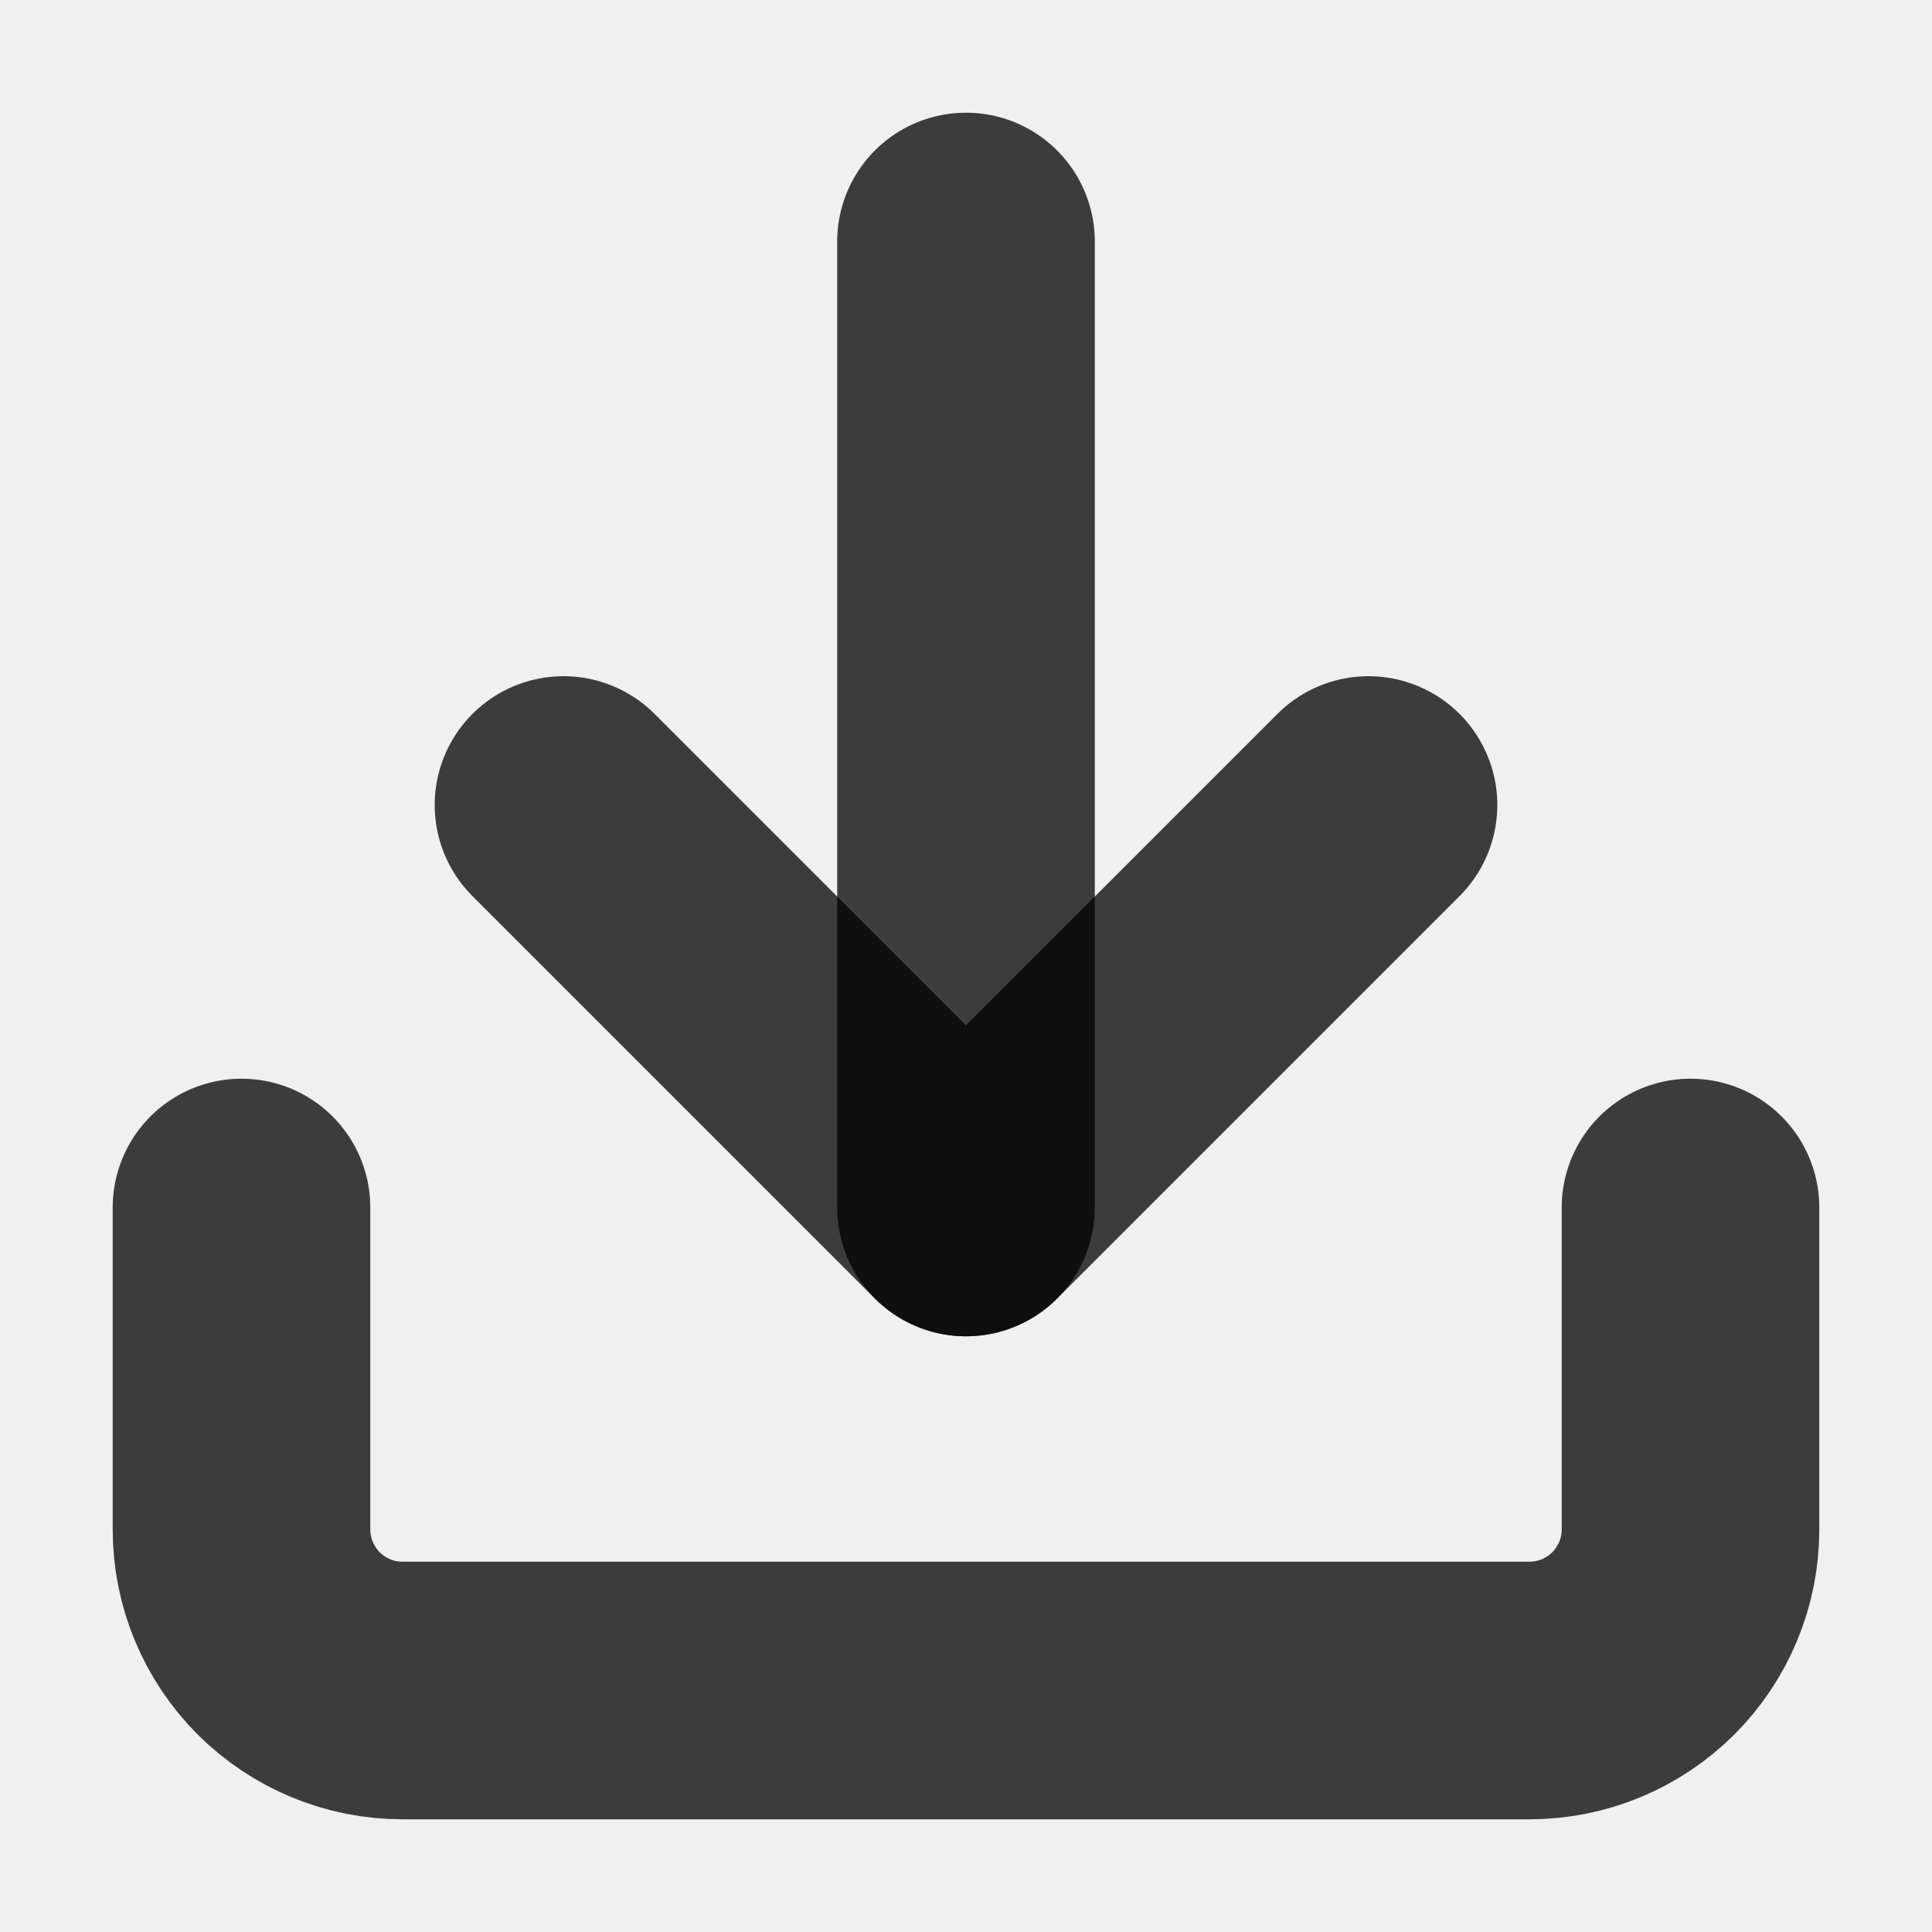
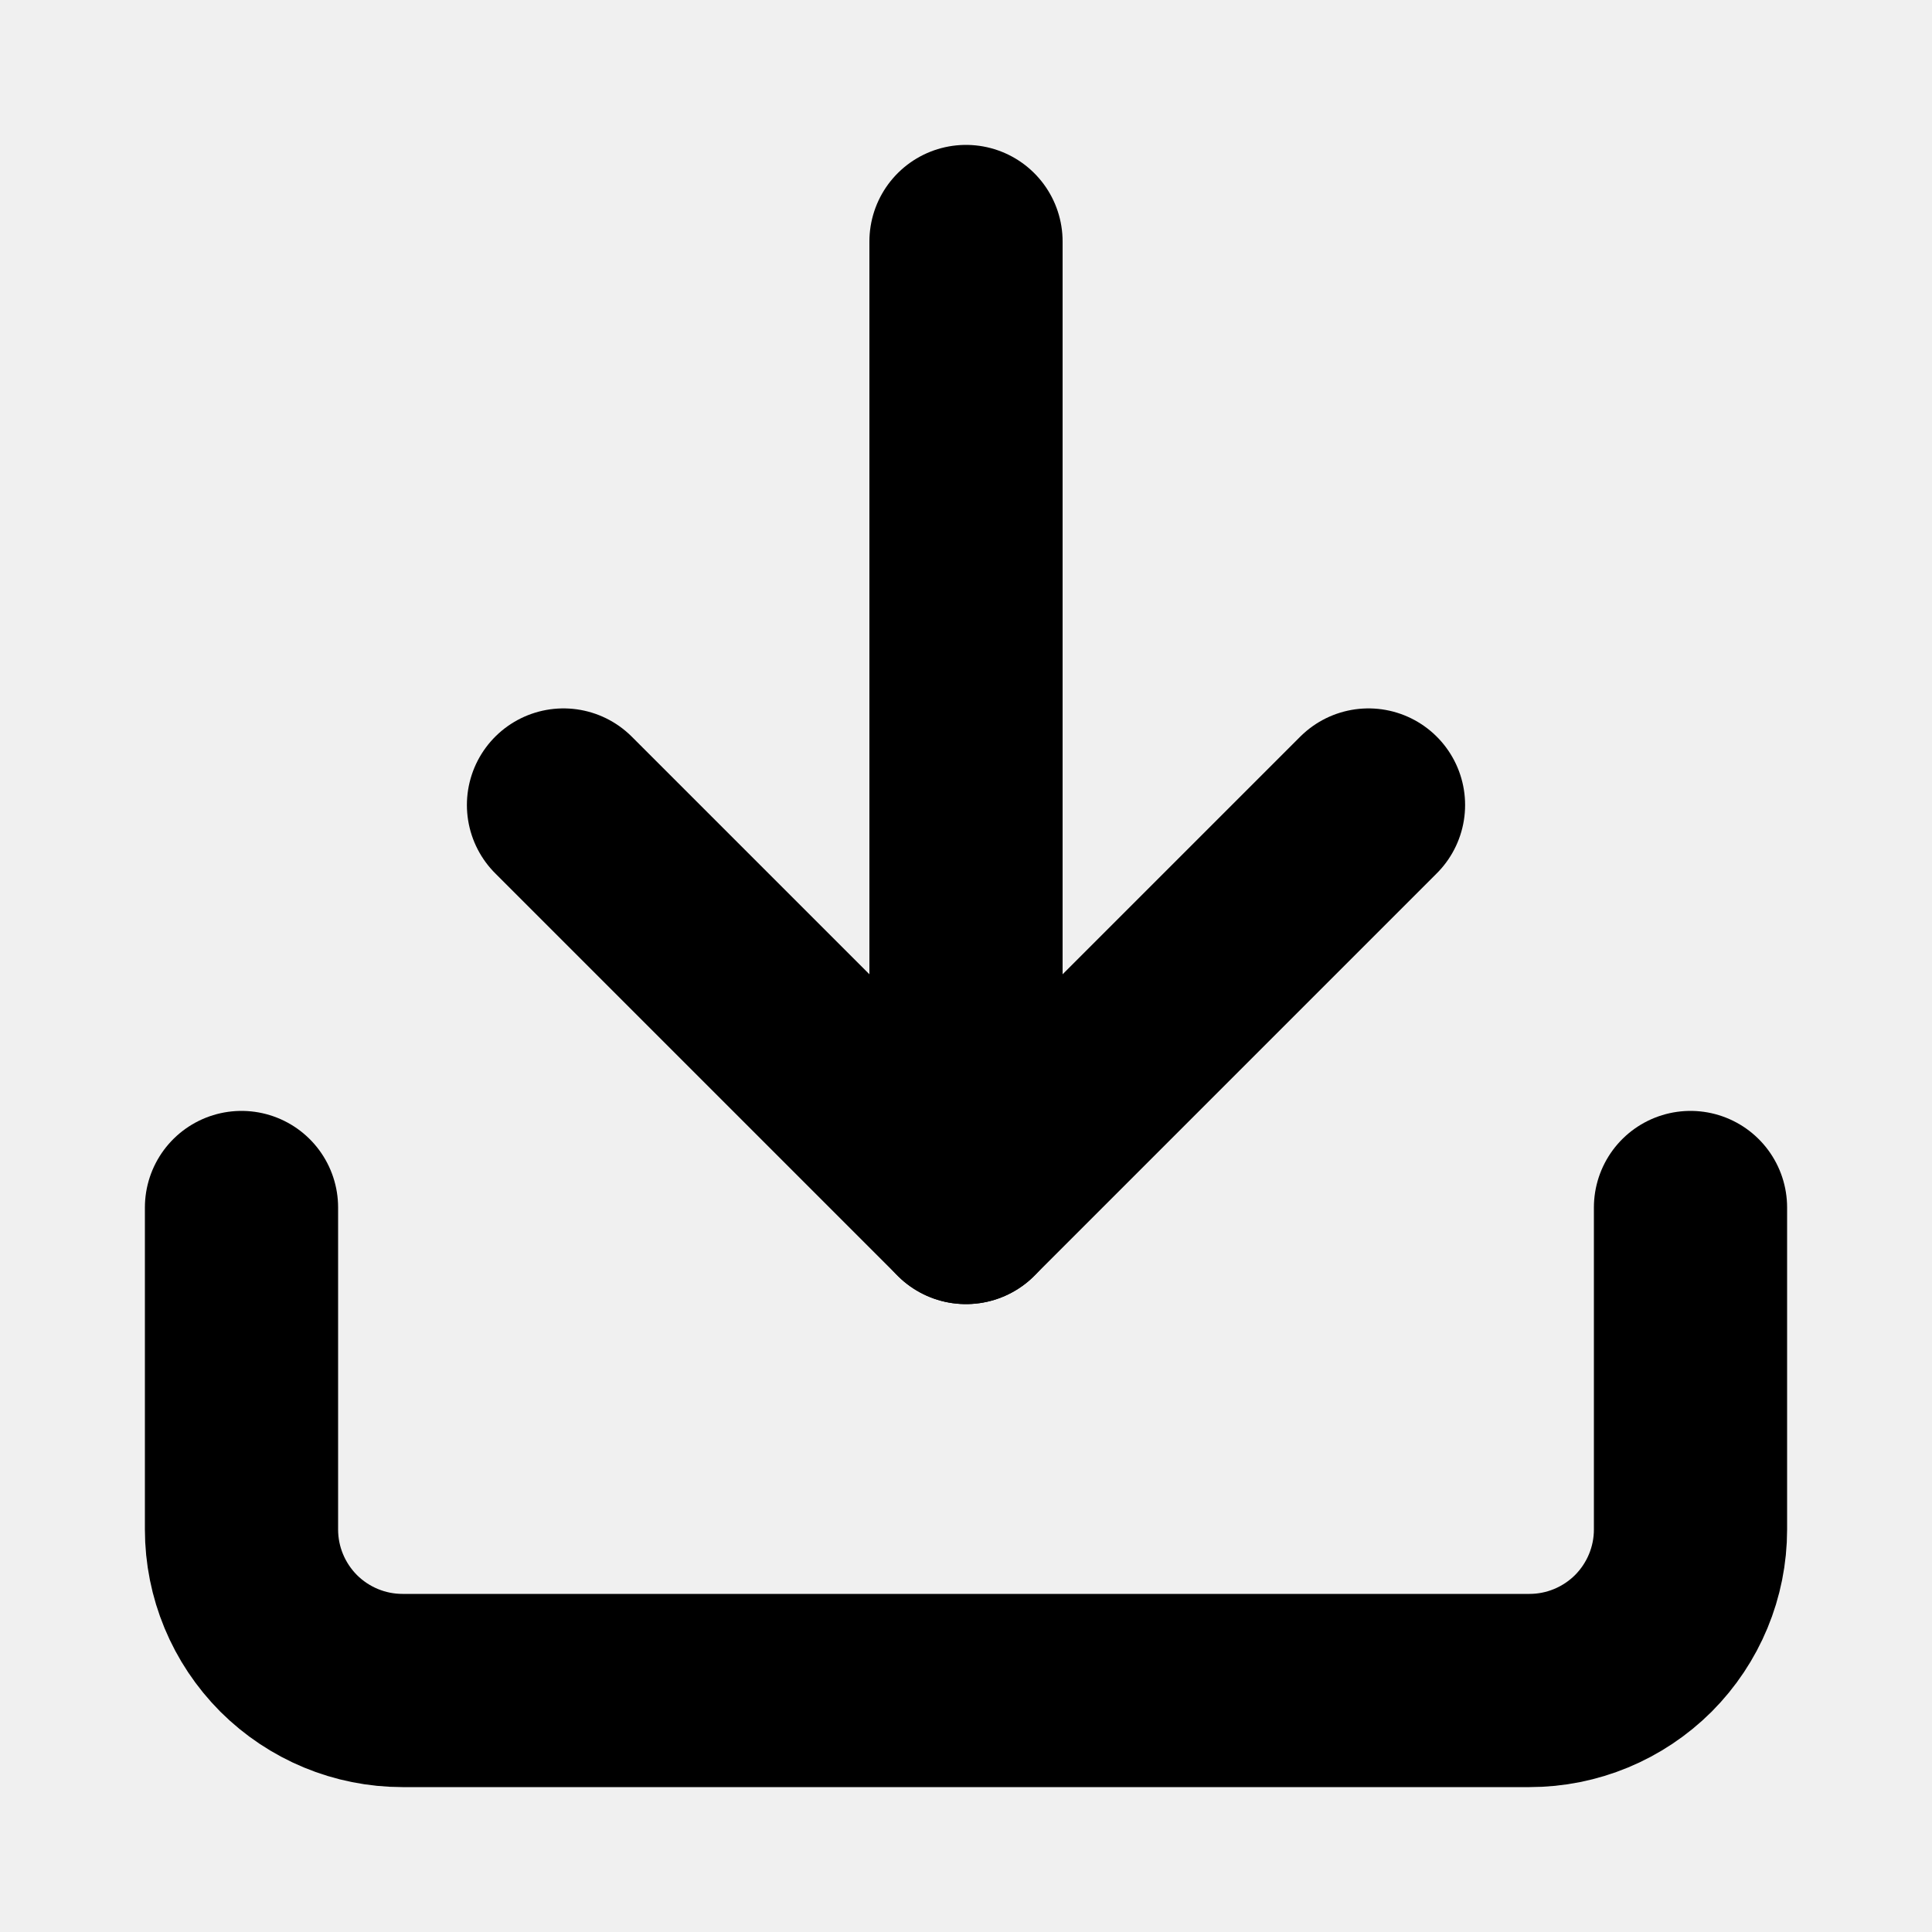
<svg xmlns="http://www.w3.org/2000/svg" width="15" height="15" viewBox="0 0 15 15" fill="none">
-   <g clip-path="url(#clip0_73_4)">
-     <path d="M13.125 9.375V11.875C13.125 12.207 12.993 12.524 12.759 12.759C12.524 12.993 12.207 13.125 11.875 13.125H3.125C2.793 13.125 2.476 12.993 2.241 12.759C2.007 12.524 1.875 12.207 1.875 11.875V9.375" stroke="black" stroke-opacity="0.75" stroke-width="2" stroke-linecap="round" stroke-linejoin="round" />
-     <path d="M4.375 6.25L7.5 9.375L10.625 6.25" stroke="black" stroke-opacity="0.75" stroke-width="2" stroke-linecap="round" stroke-linejoin="round" />
-     <path d="M7.5 9.375V1.875" stroke="black" stroke-opacity="0.75" stroke-width="2" stroke-linecap="round" stroke-linejoin="round" />
-   </g>
-   <defs>
-     <clipPath id="clip0_73_4">
-       <rect width="15" height="15" fill="white" />
-     </clipPath>
-   </defs>
+   <path d="M13.125 9.375V11.875C13.125 12.207 12.993 12.524 12.759 12.759C12.524 12.993 12.207 13.125 11.875 13.125H3.125C2.793 13.125 2.476 12.993 2.241 12.759C2.007 12.524 1.875 12.207 1.875 11.875V9.375" stroke="black" stroke-width="1.5" stroke-linecap="round" stroke-linejoin="round" />
+   <path d="M4.375 6.25L7.5 9.375L10.625 6.25" stroke="black" stroke-width="1.5" stroke-linecap="round" stroke-linejoin="round" />
+   <path d="M7.5 9.375V1.875" stroke="black" stroke-width="1.5" stroke-linecap="round" stroke-linejoin="round" />
</svg>
